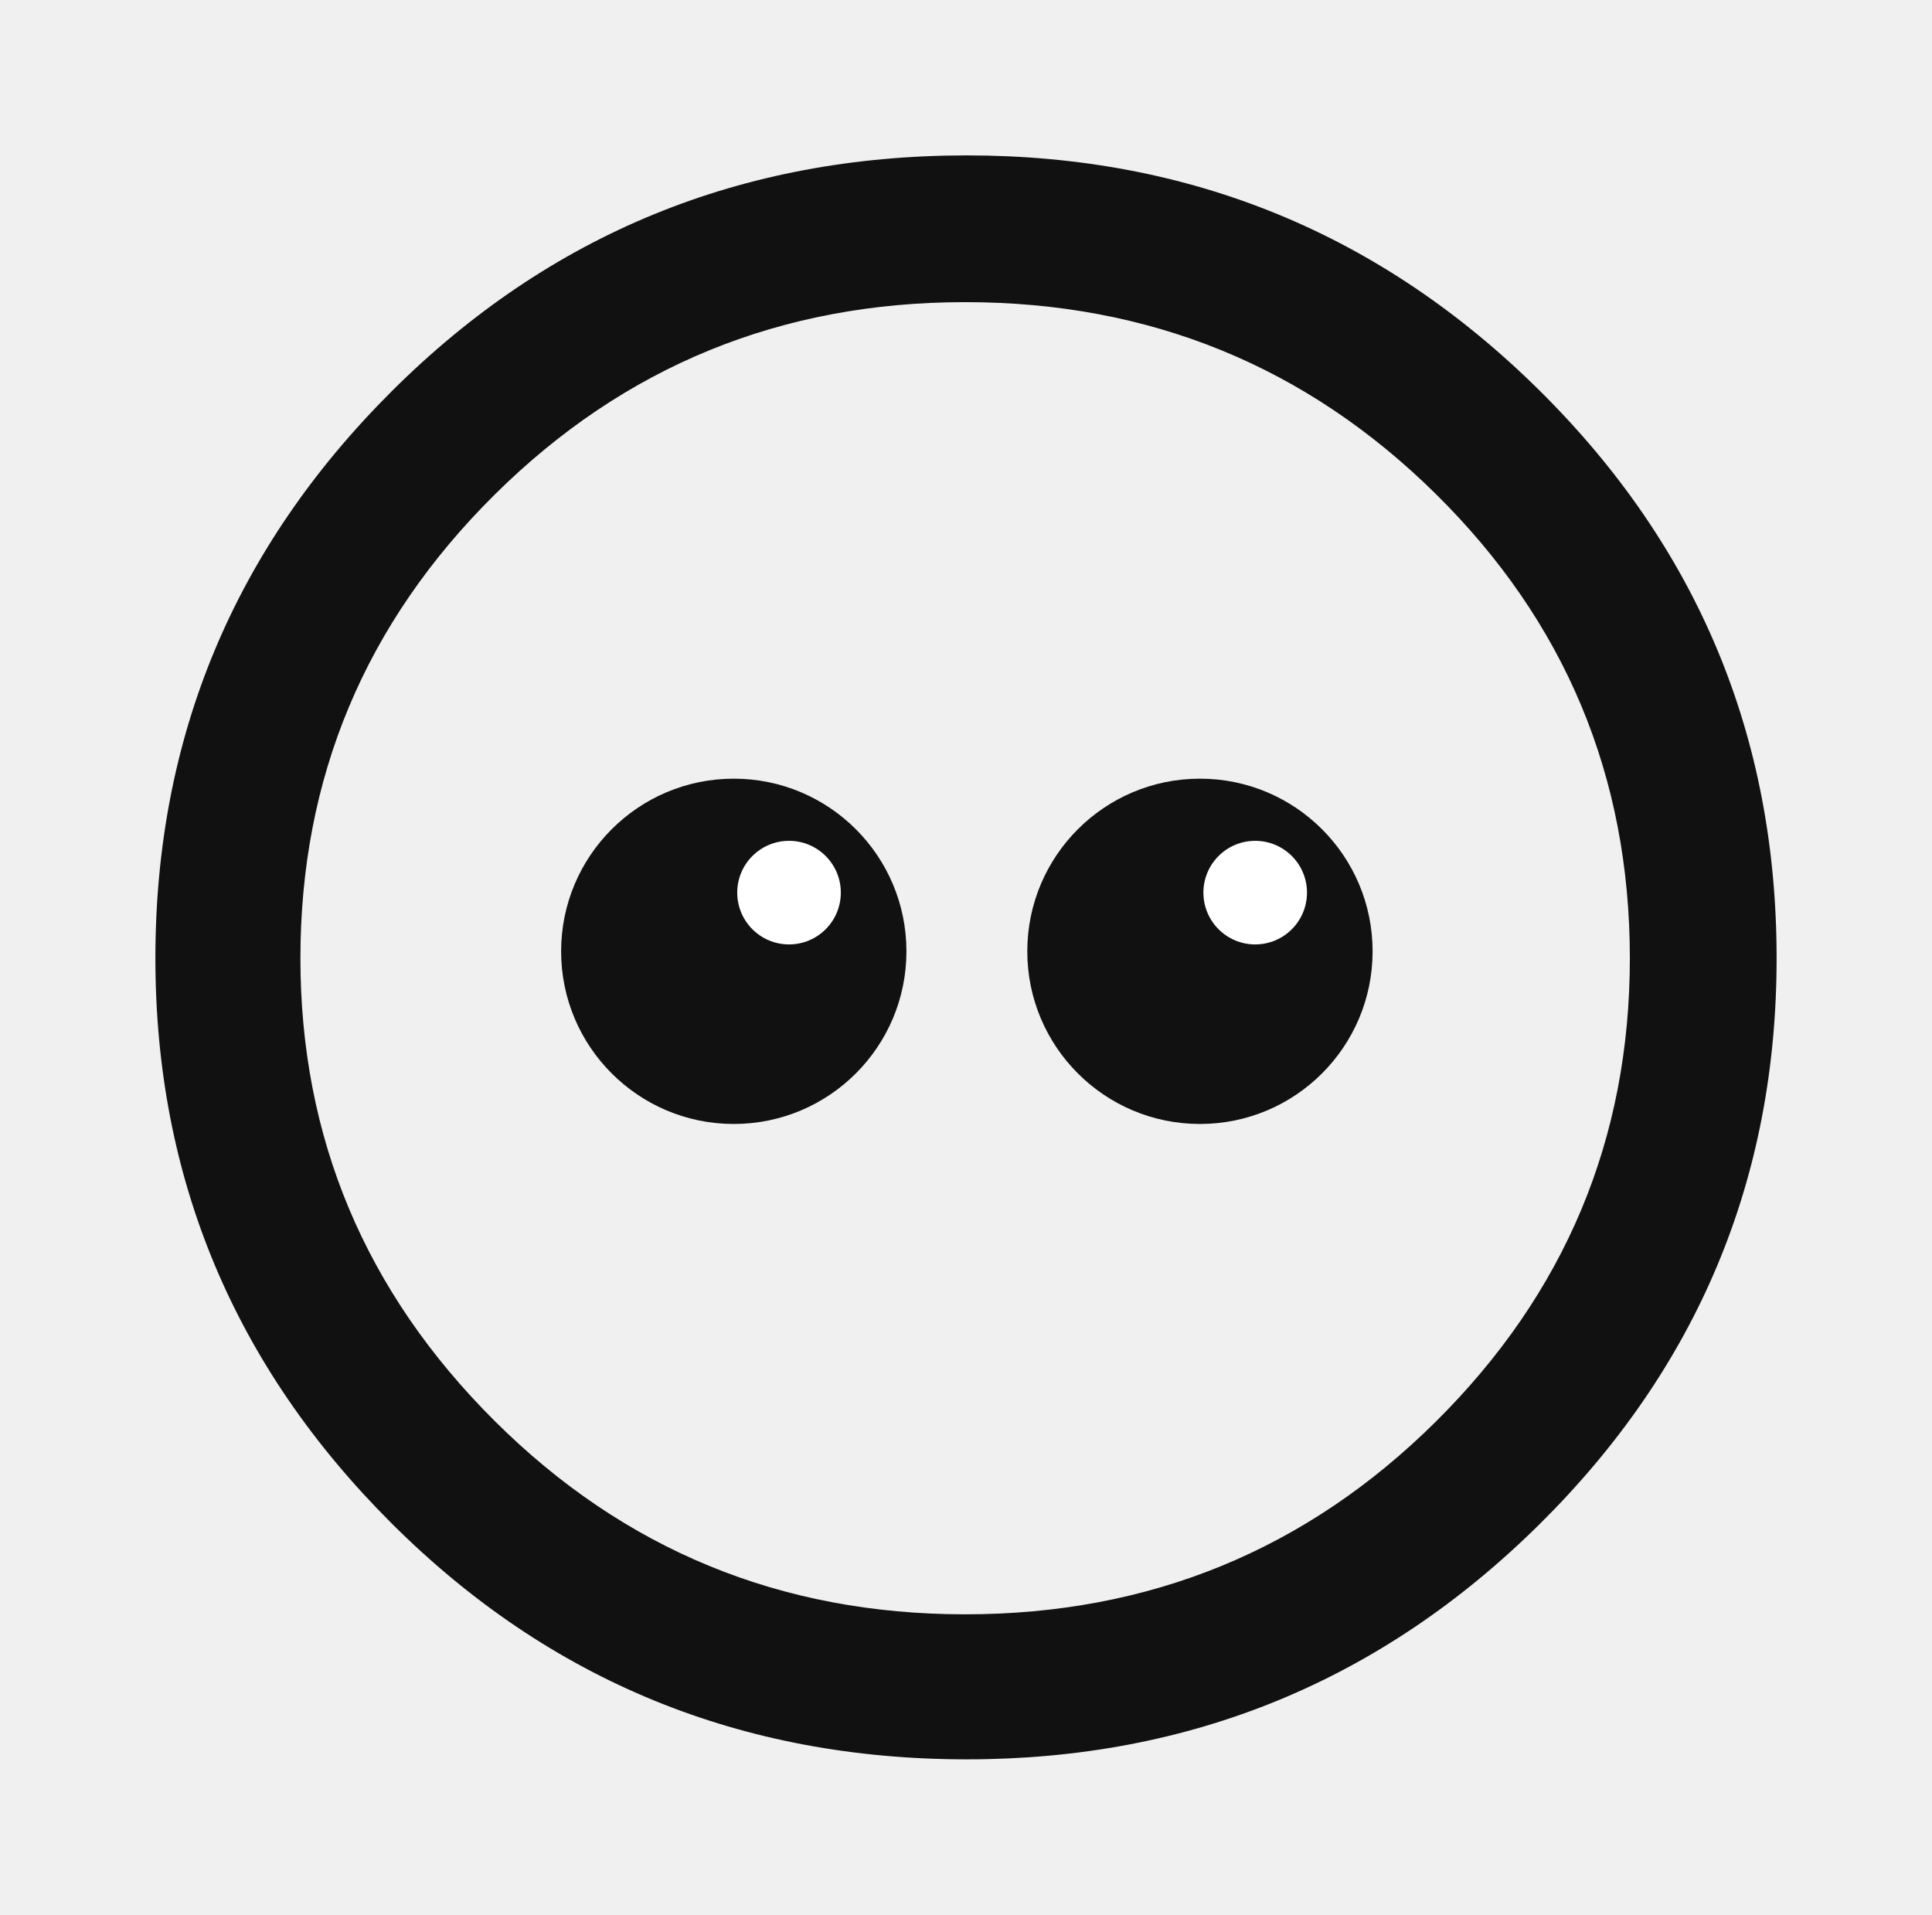
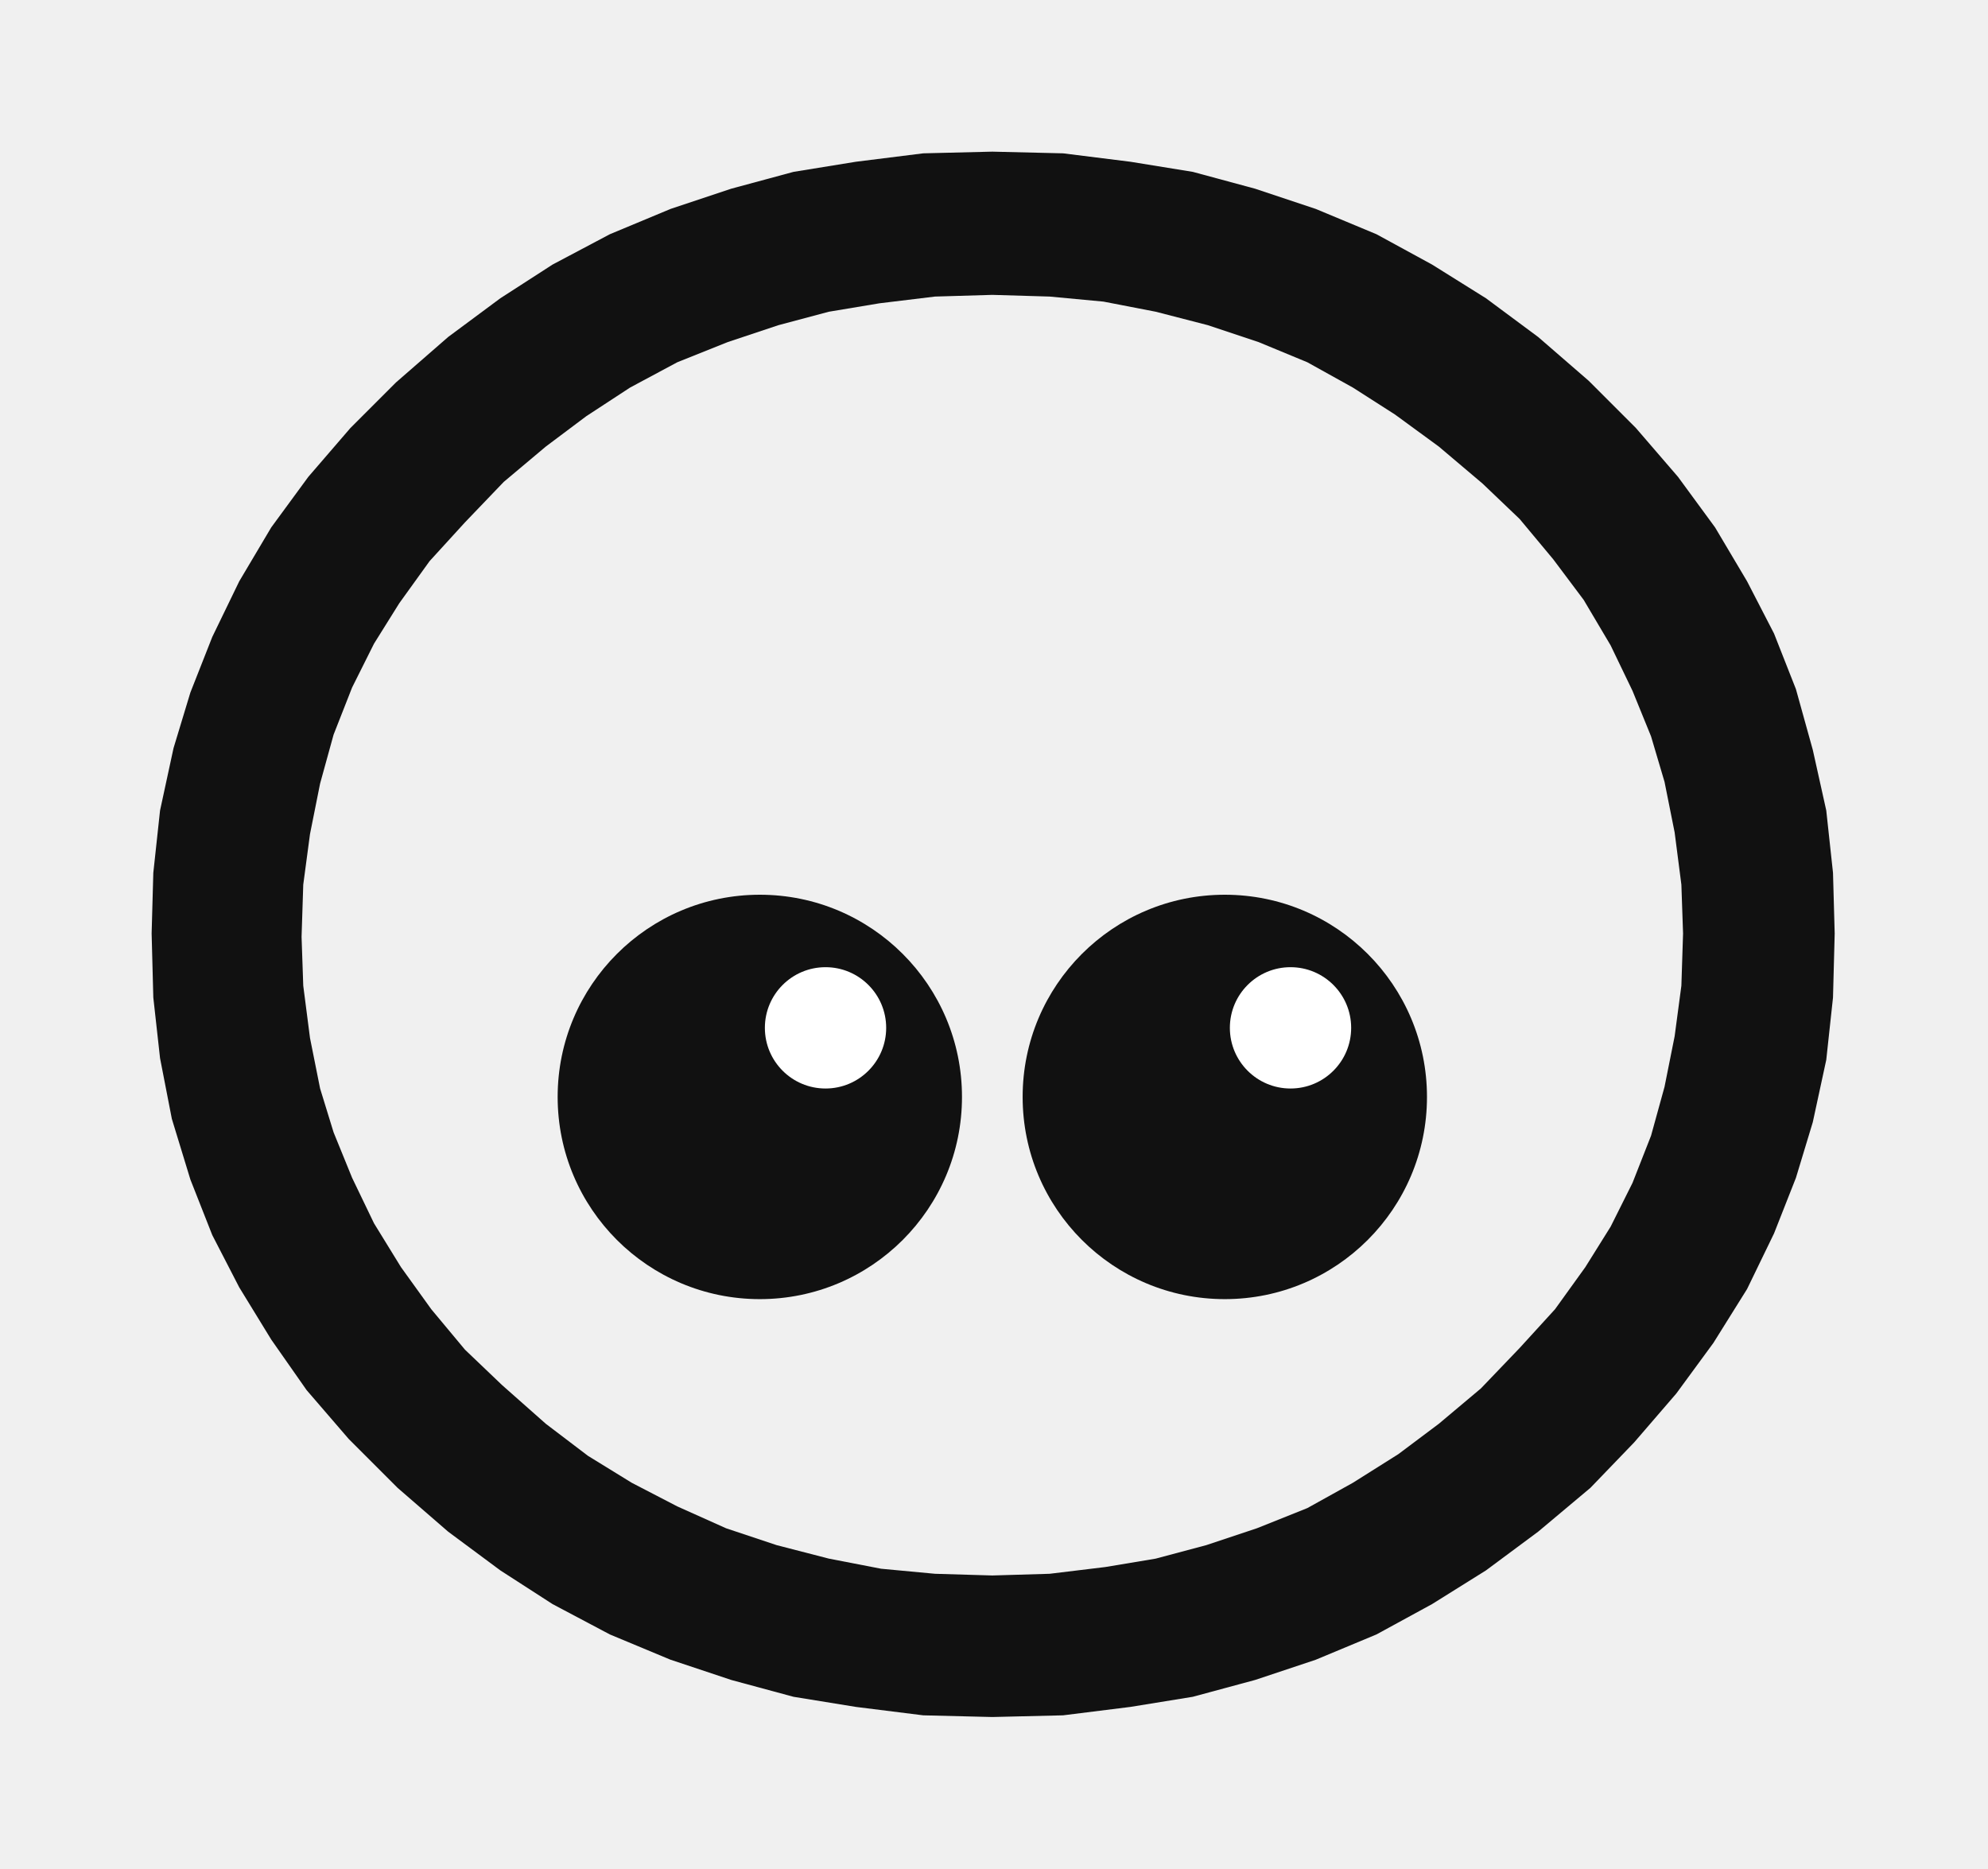
- <svg xmlns="http://www.w3.org/2000/svg" viewBox="55 -986 1119 1109" role="img" aria-label="Omicron">
+ <svg xmlns="http://www.w3.org/2000/svg" viewBox="25 -986 1180 1109" role="img" aria-label="Omicron">
  <style>.eye{transform-box:fill-box;transform-origin:center;animation:blink 5.5s infinite}
.eye:nth-of-type(2){animation-delay:.07s}@keyframes blink{0%,92%,100%{transform:scaleY(1)}95%{transform:scaleY(.08)}}
@media (prefers-reduced-motion:reduce){.eye{animation:none}}</style>
  <g transform="scale(1,-1)">
-     <path d="M1084 431Q1084 239 946.5 103.0Q809 -33 615 -33Q419 -33 282.0 103.5Q145 240 145 431Q145 623 282.0 759.5Q419 896 615 896Q809 896 946.5 760.0Q1084 624 1084 431ZM999 431Q999 589 886.5 700.0Q774 811 614 811Q454 811 341.5 699.5Q229 588 229 431Q229 275 341.5 163.0Q454 51 614 51Q774 51 886.5 162.5Q999 274 999 431Z" fill="#111" />
+     <path d="M1113 394L1109 357L1101 320L1091 287L1078 254L1062 221L1042 189L1020 159L995 130L969 103L938 77L907 54L875 34L842 16L806 1L770 -11L733 -21L696 -27L656 -32L614 -33L573 -32L533 -27L496 -21L459 -11L423 1L387 16L353 34L322 54L291 77L261 103L232 132L207 161L186 191L167 222L151 253L138 286L127 322L120 358L116 394L115 432L116 468L120 505L128 542L138 575L151 608L167 641L186 673L208 703L233 732L260 759L291 786L322 809L353 829L387 847L423 862L459 874L496 884L533 890L573 895L614 896L656 895L696 890L733 884L770 874L806 862L842 847L875 829L907 809L938 786L968 760L996 732L1021 703L1043 673L1062 641L1078 610L1091 577L1101 541L1109 505L1113 468L1114 432ZM1023 461L1019 492L1013 522L1005 549L994 576L981 603L965 630L947 654L927 678L905 699L879 721L853 740L828 756L801 771L772 783L742 793L711 801L680 807L648 810L614 811L580 810L547 806L517 801L487 793L457 783L427 771L399 756L373 739L349 721L324 700L301 676L280 653L262 628L247 604L234 578L223 550L215 521L209 491L205 461L204 430L205 401L209 370L215 340L223 314L234 287L247 260L263 234L281 209L301 185L323 164L349 141L374 122L400 106L427 92L456 79L486 69L517 61L548 55L580 52L614 51L648 52L681 56L711 61L741 69L771 79L801 91L828 106L855 123L879 141L904 162L927 186L948 209L966 234L981 258L994 284L1005 312L1013 341L1019 371L1023 401L1024 432Z" fill="#111" />
    <g class="eye">
-       <circle cx="480" cy="435" r="100" fill="#111" />
-       <circle cx="512" cy="469" r="30" fill="#fff" />
+       <circle cx="476" cy="335" r="120" fill="#111" />
+       <circle cx="515" cy="376" r="36" fill="#fff" />
    </g>
    <g class="eye">
-       <circle cx="750" cy="435" r="100" fill="#111" />
-       <circle cx="782" cy="469" r="30" fill="#fff" />
+       <circle cx="752" cy="335" r="120" fill="#111" />
+       <circle cx="791" cy="376" r="36" fill="#fff" />
    </g>
  </g>
</svg>
